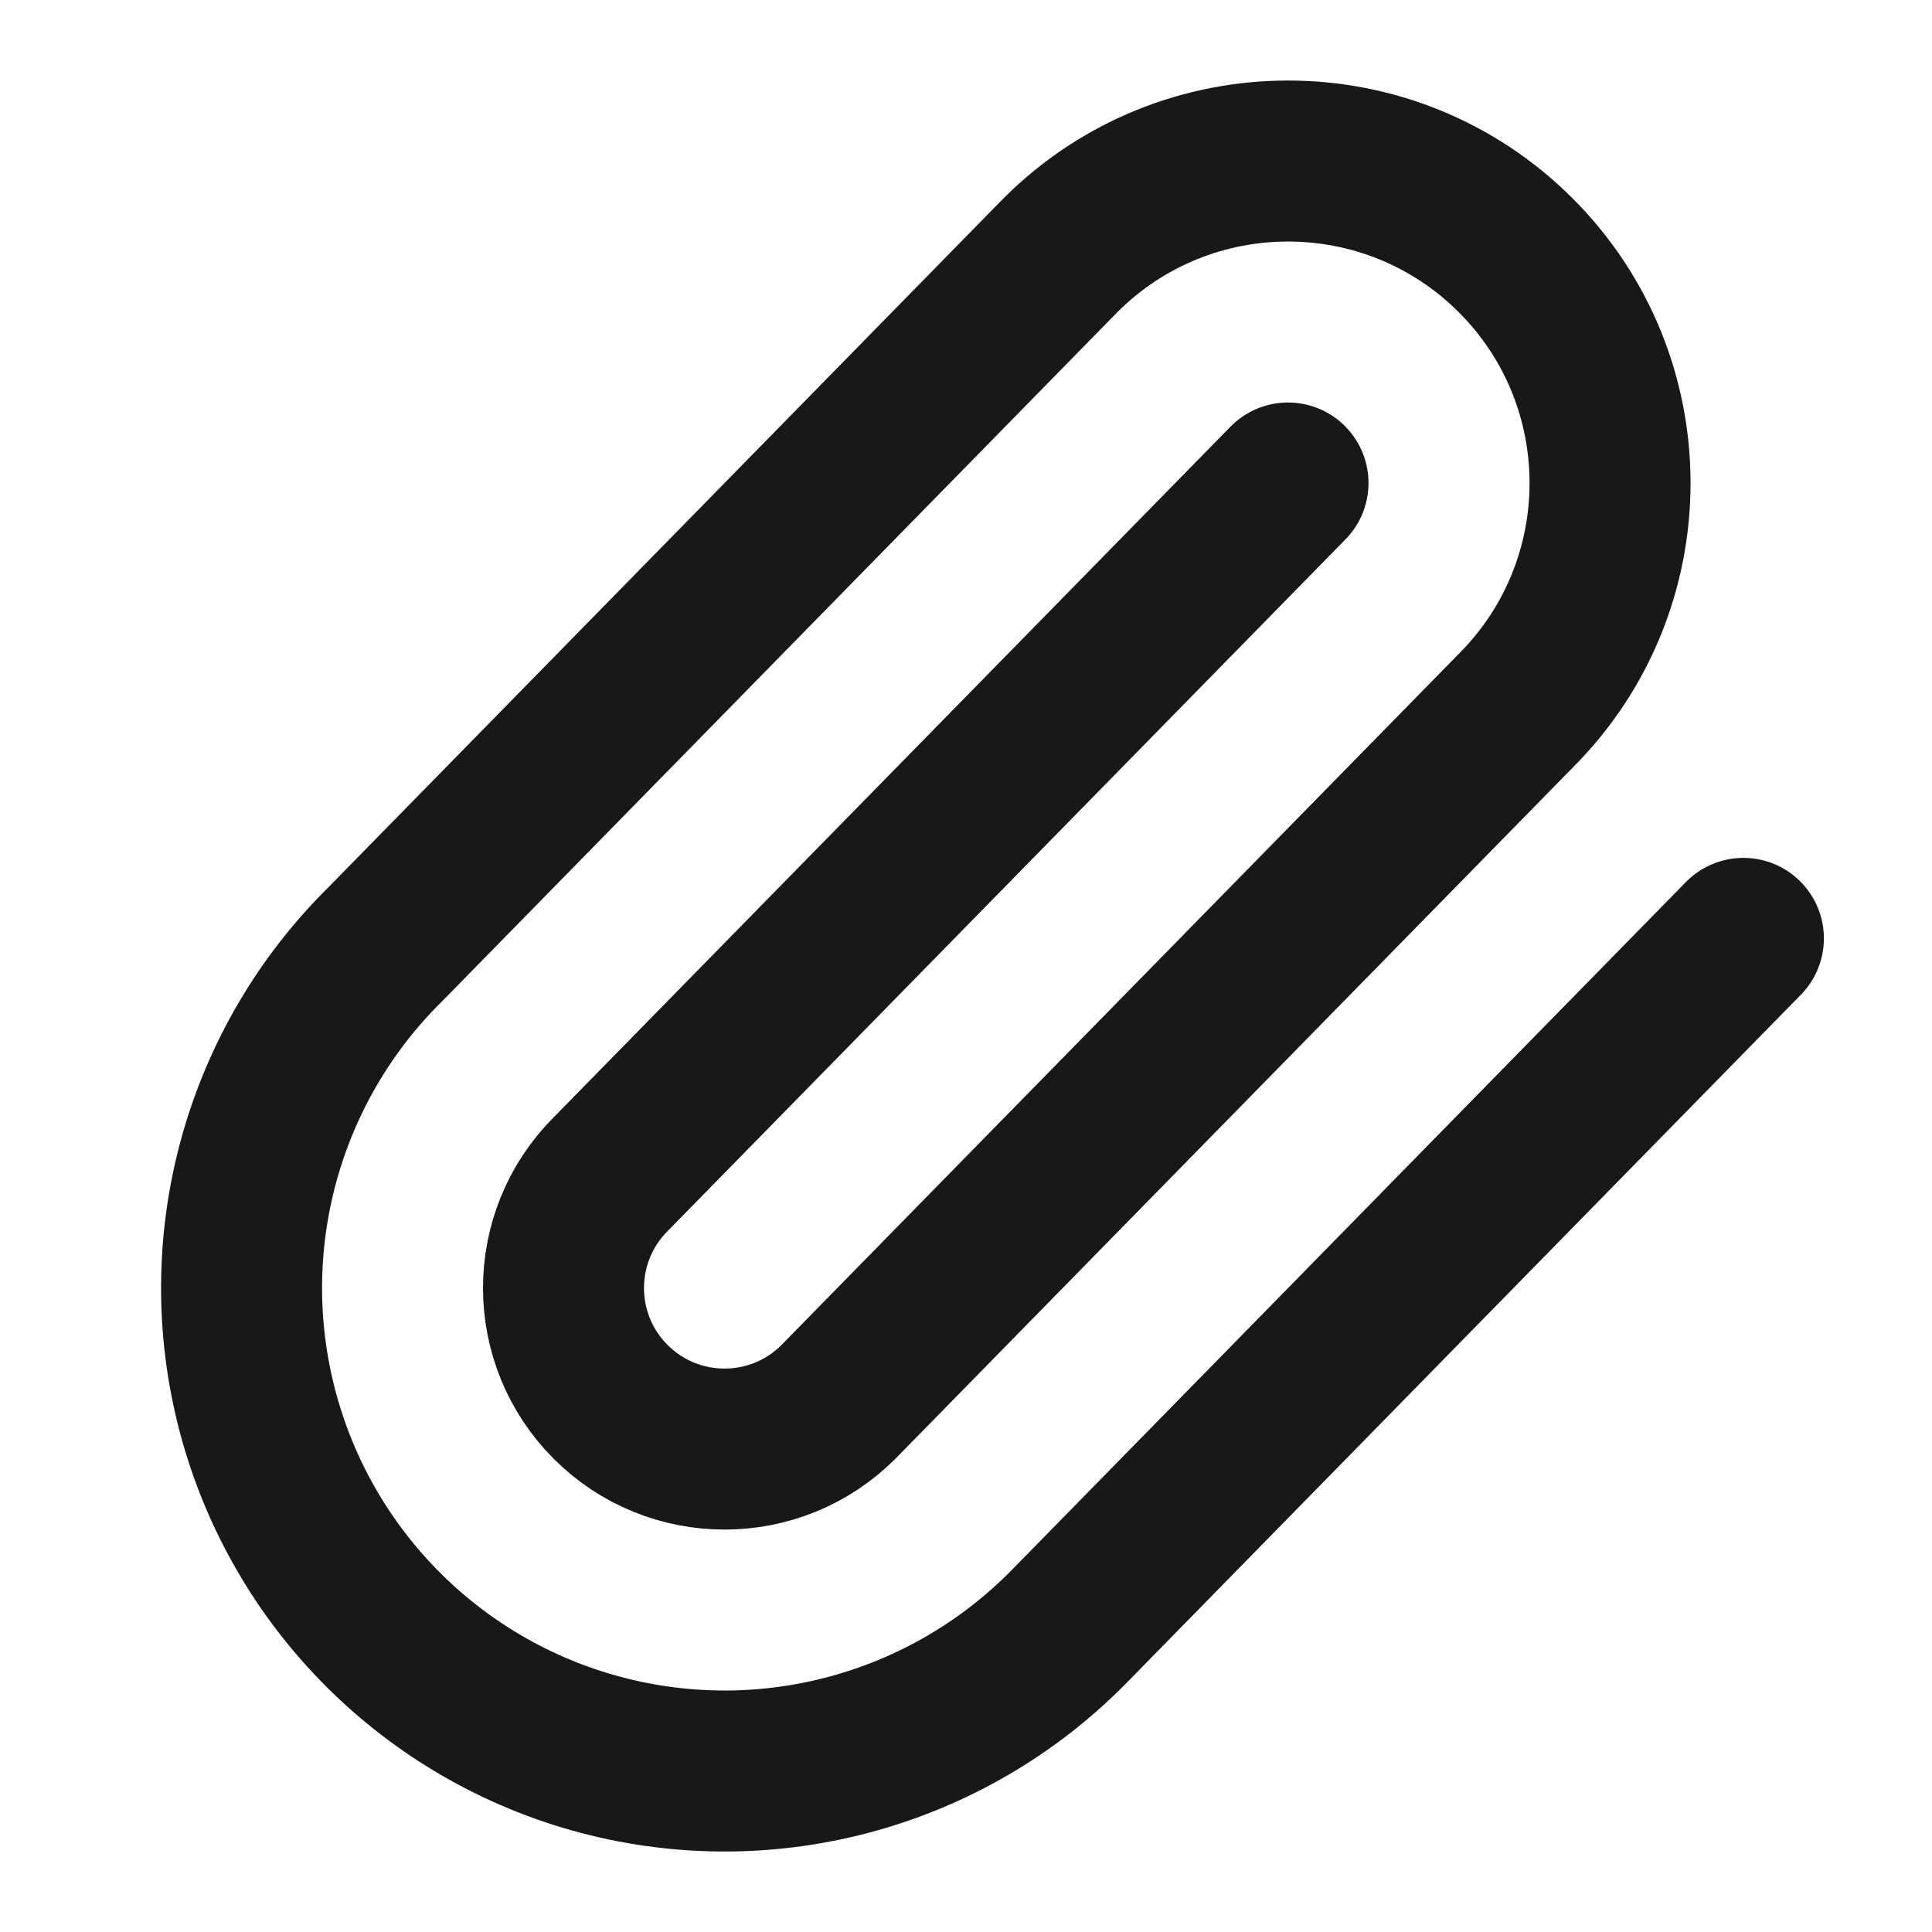
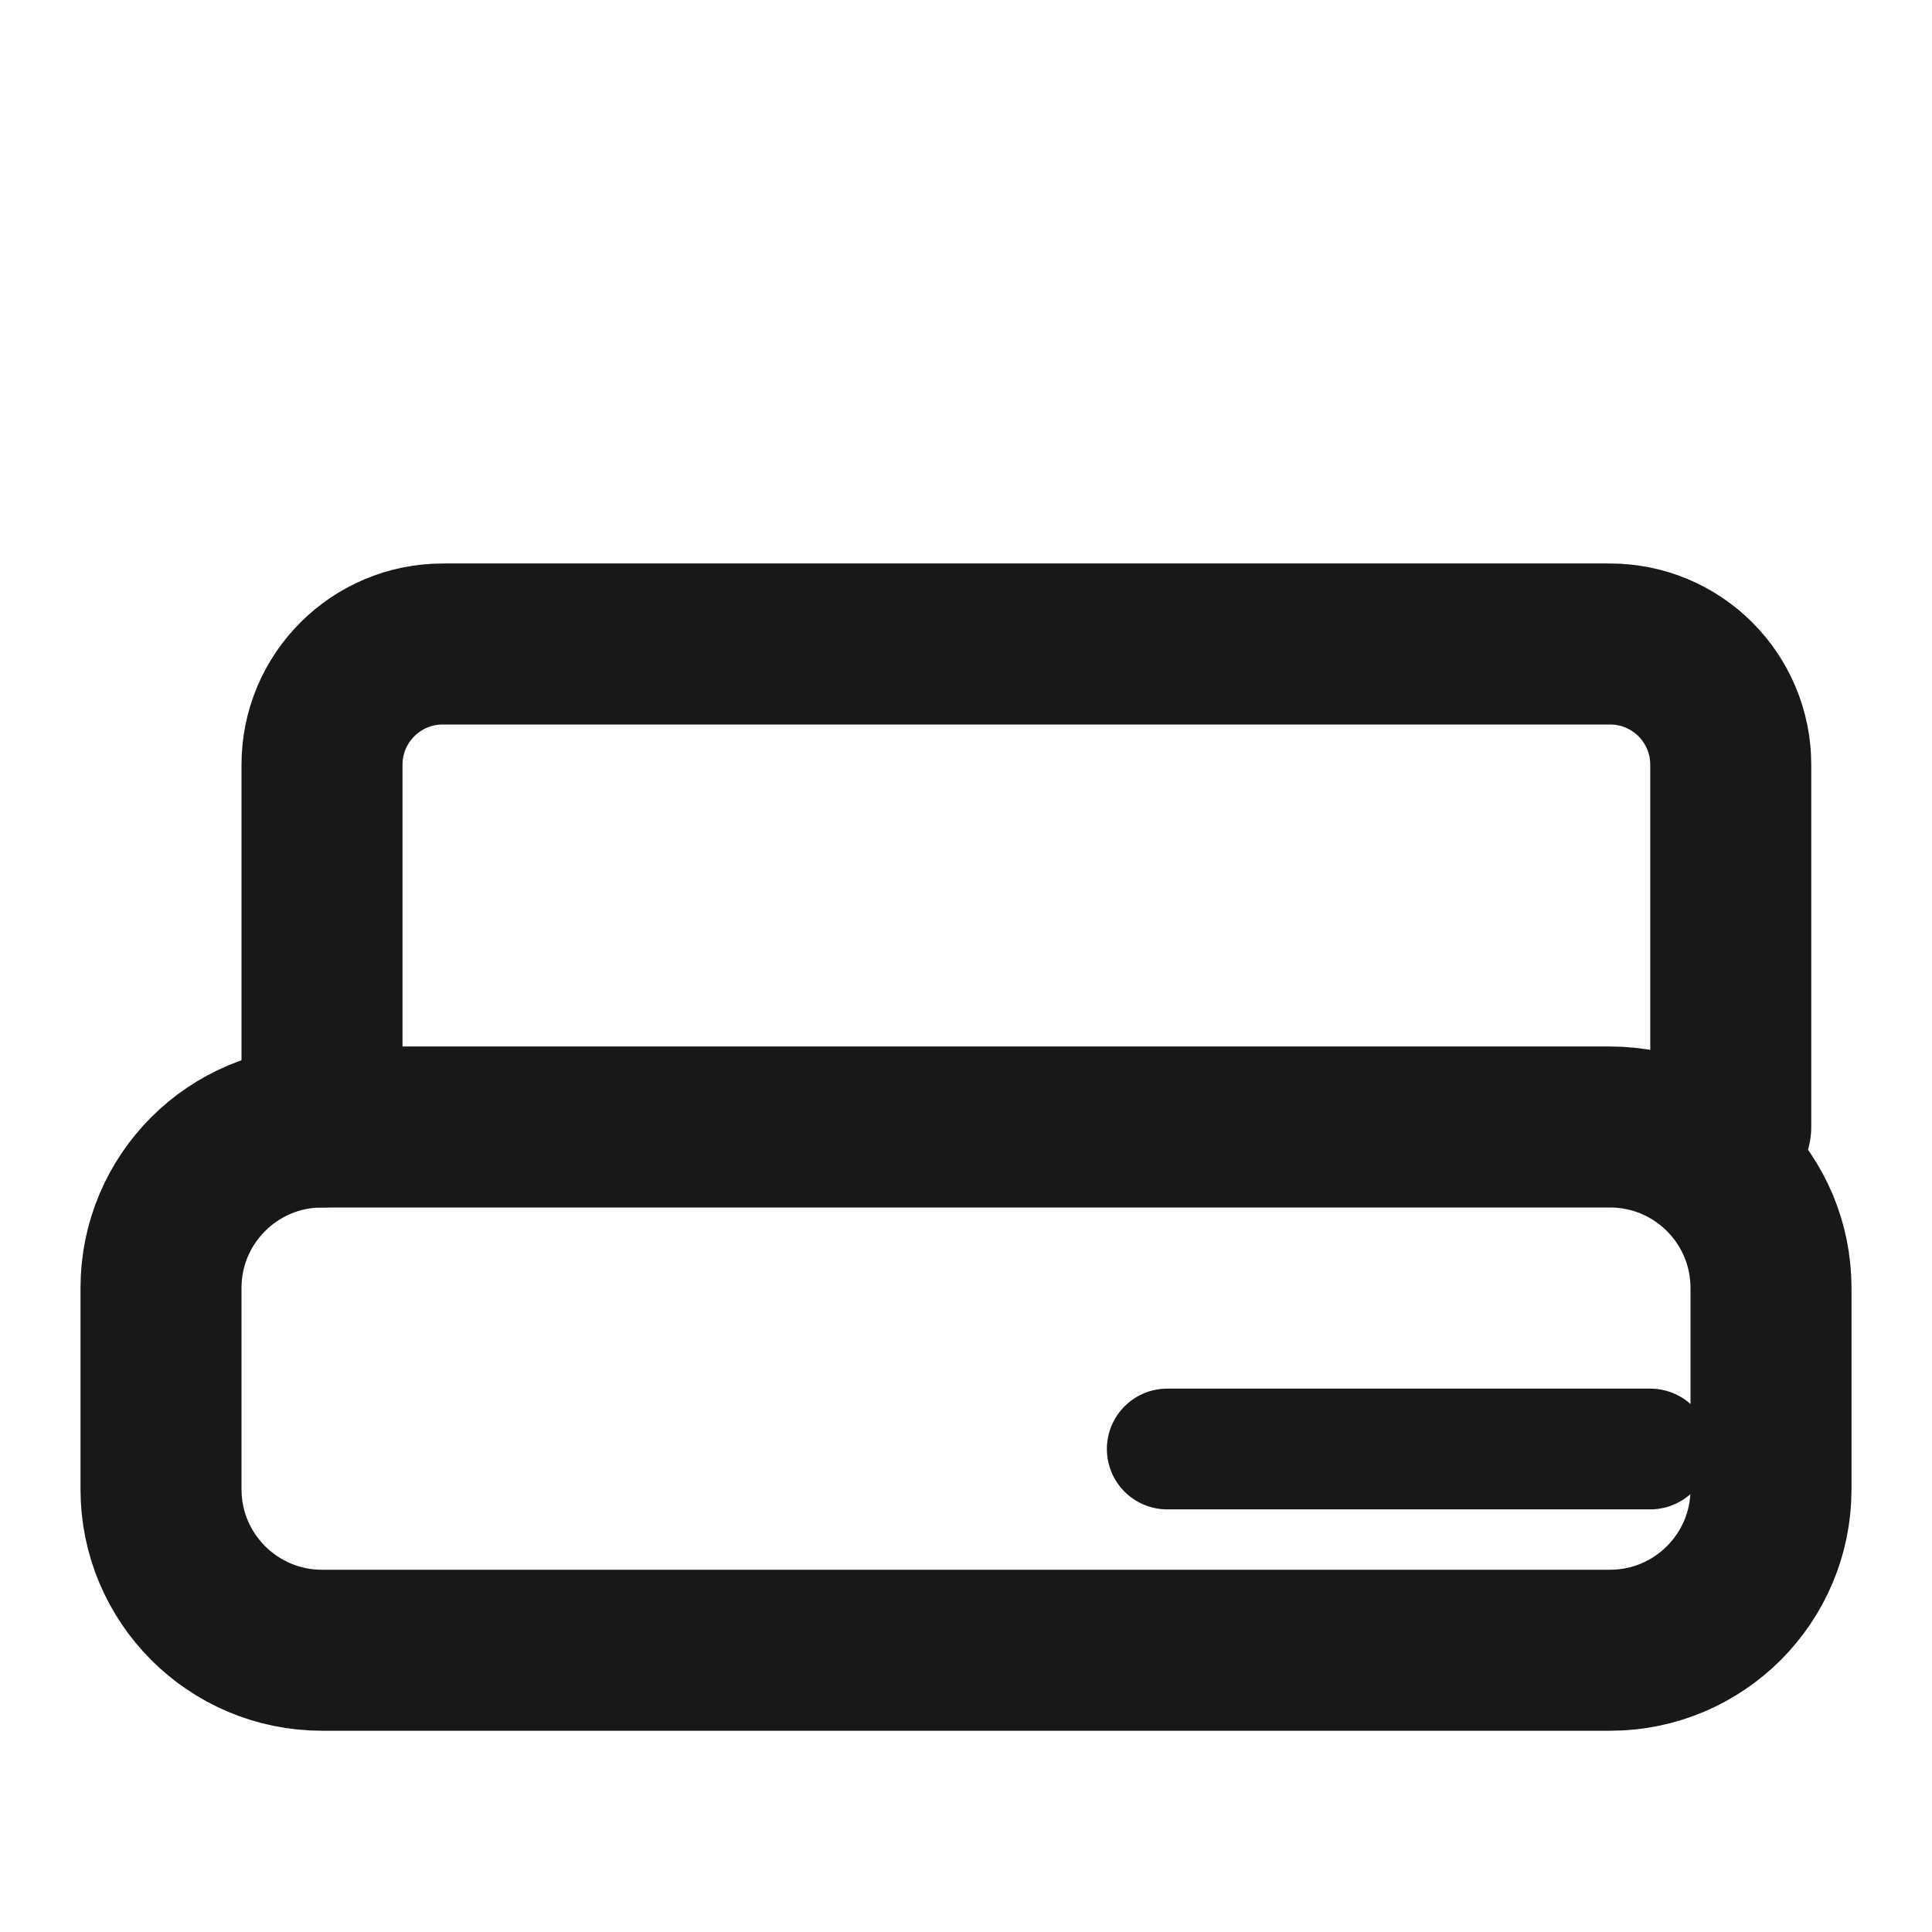
<svg xmlns="http://www.w3.org/2000/svg" viewBox="0 0 24 24" fill="none" stroke-linecap="round" stroke-linejoin="round">
  <style>
-     path { stroke: #18181b; }
+     .arm, .base, .slot { stroke: #18181b; }
    @media (prefers-color-scheme: dark) {
-       path { stroke: #e4e4e7; }
+       .arm, .base, .slot { stroke: #e4e4e7; }
    }
  </style>
-   <path stroke-width="2" d="m16 6-8.414 8.586a2 2 0 0 0 2.829 2.829l8.414-8.586a4 4 0 1 0-5.657-5.657l-8.379 8.551a6 6 0 1 0 8.485 8.485l8.379-8.551" />
+   <path class="arm" stroke-width="2" d="M4 14V9.5A1.5 1.5 0 0 1 5.5 8H20A1.5 1.5 0 0 1 21.5 9.5V14" />
+   <rect class="base" stroke-width="2" x="2" y="14" width="20" height="6.5" rx="2" />
+   <line class="slot" stroke-width="1.5" x1="14.5" y1="18" x2="20.5" y2="18" />
</svg>
